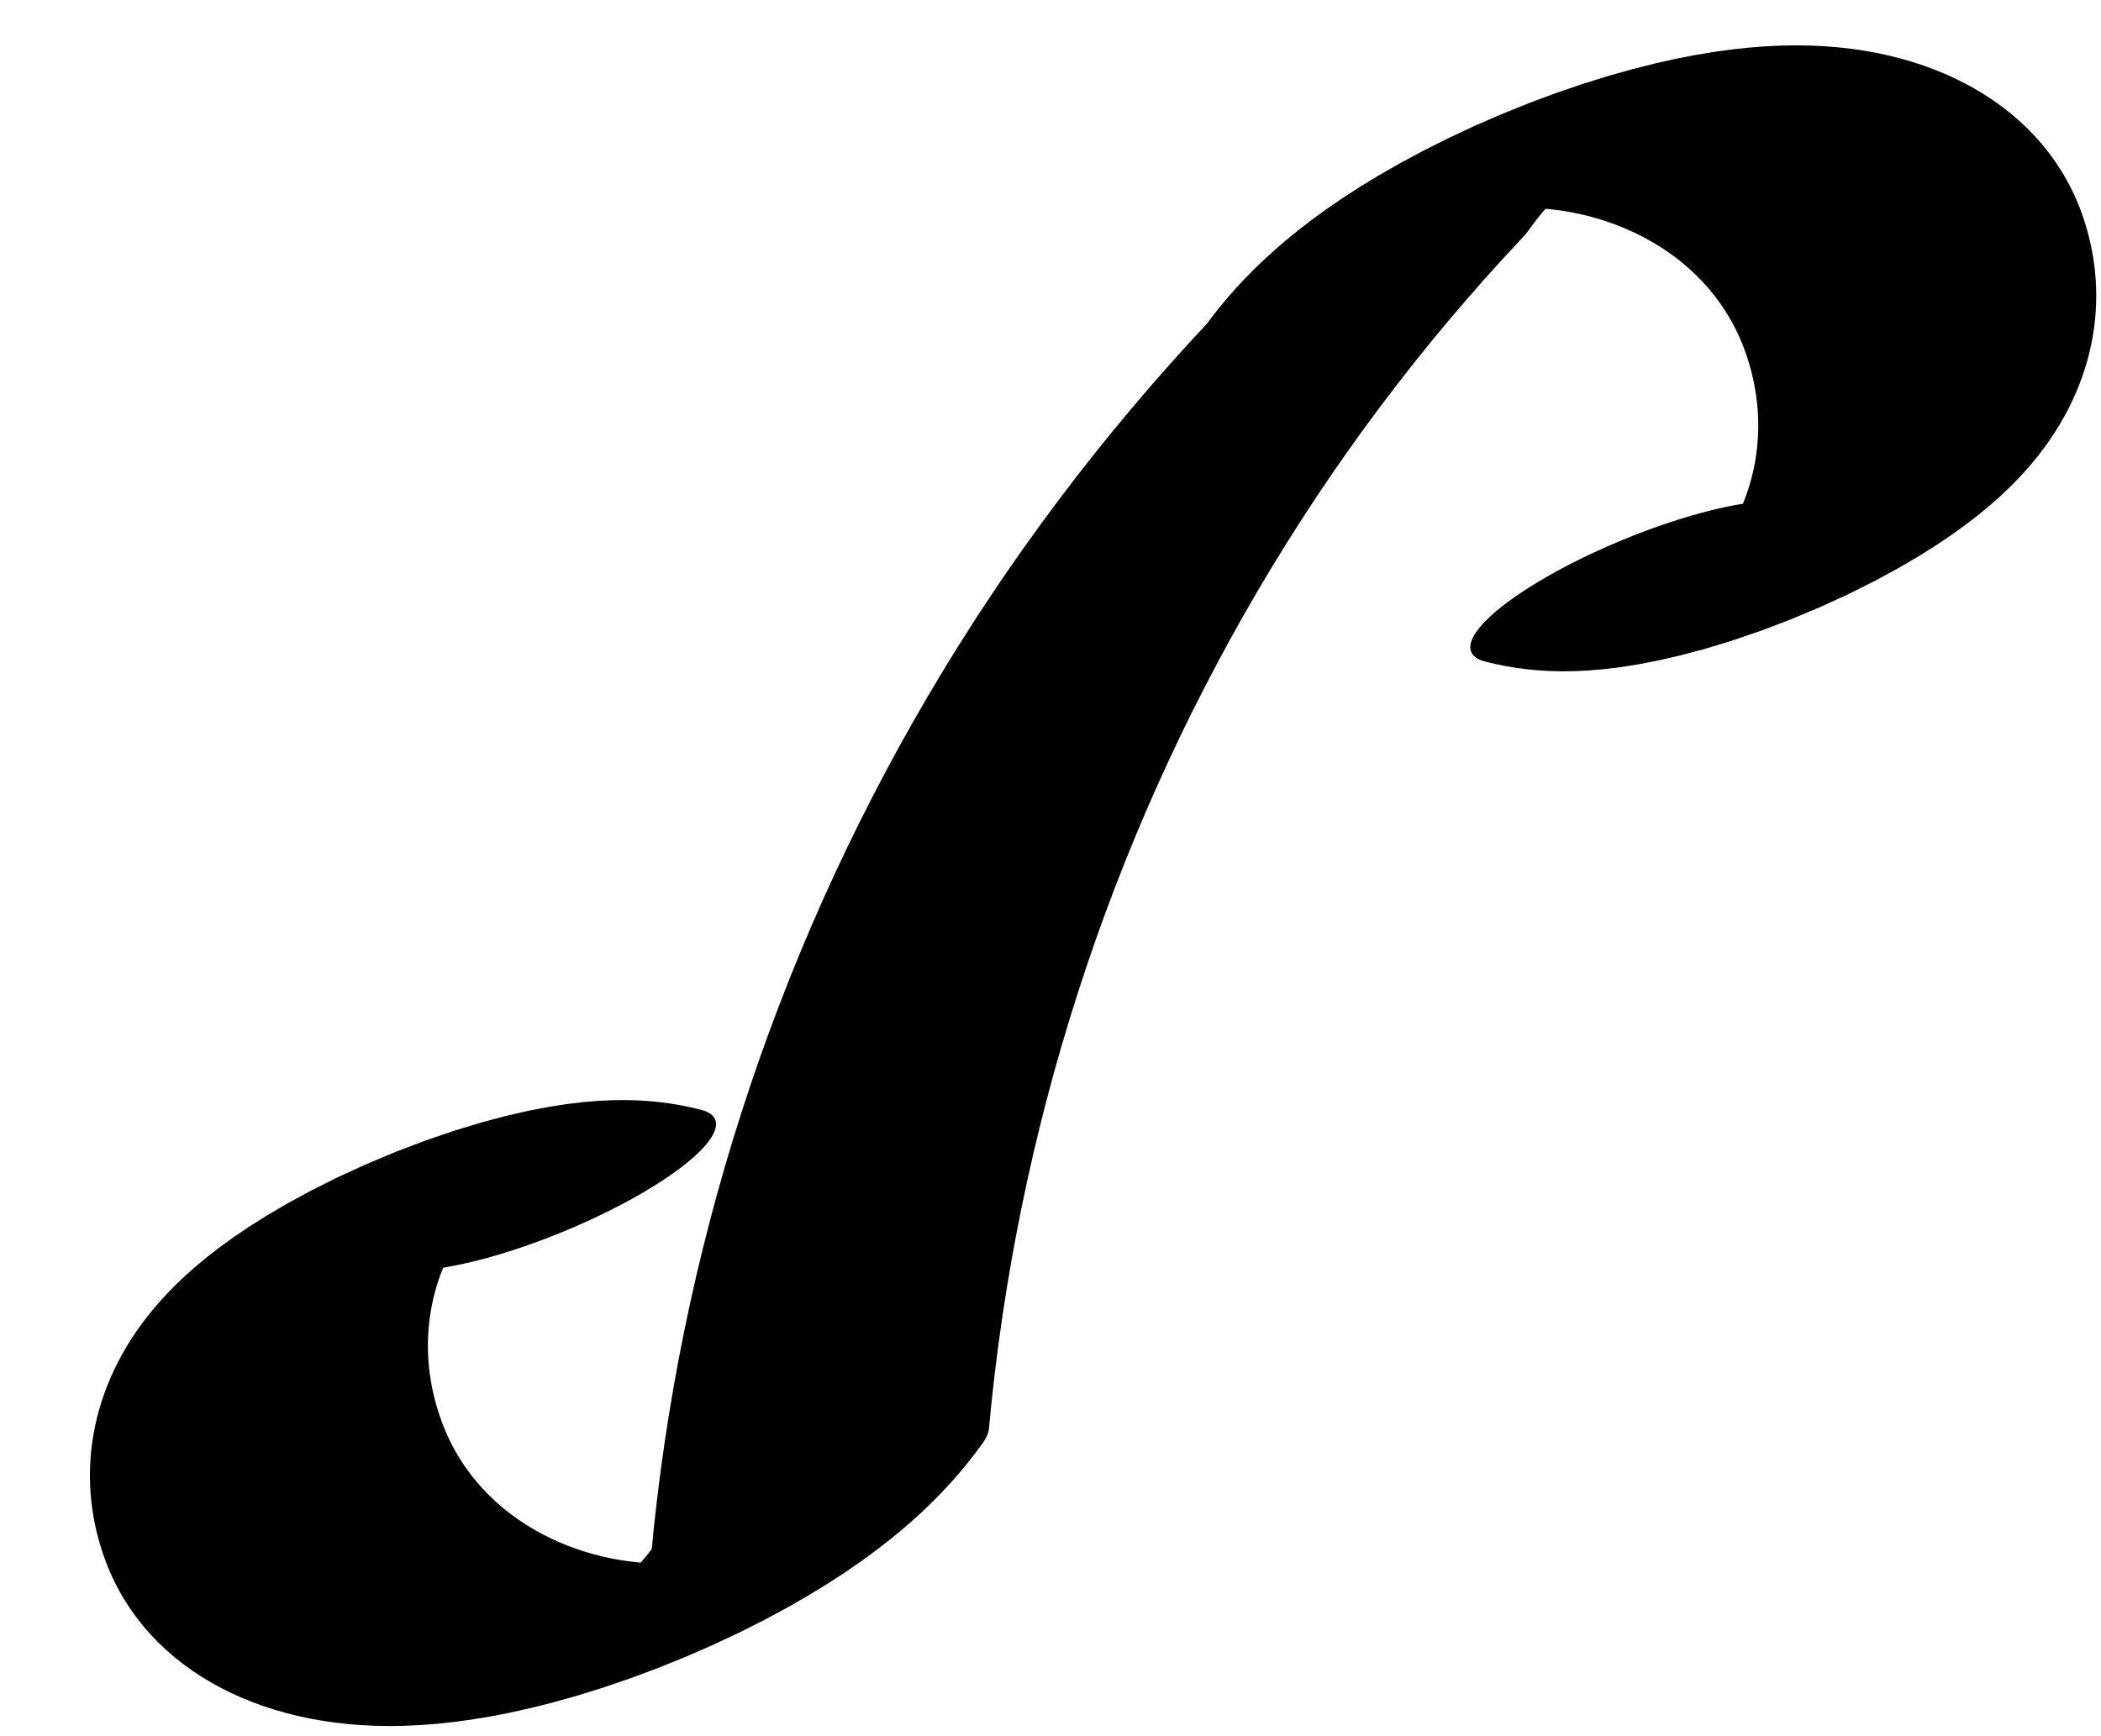
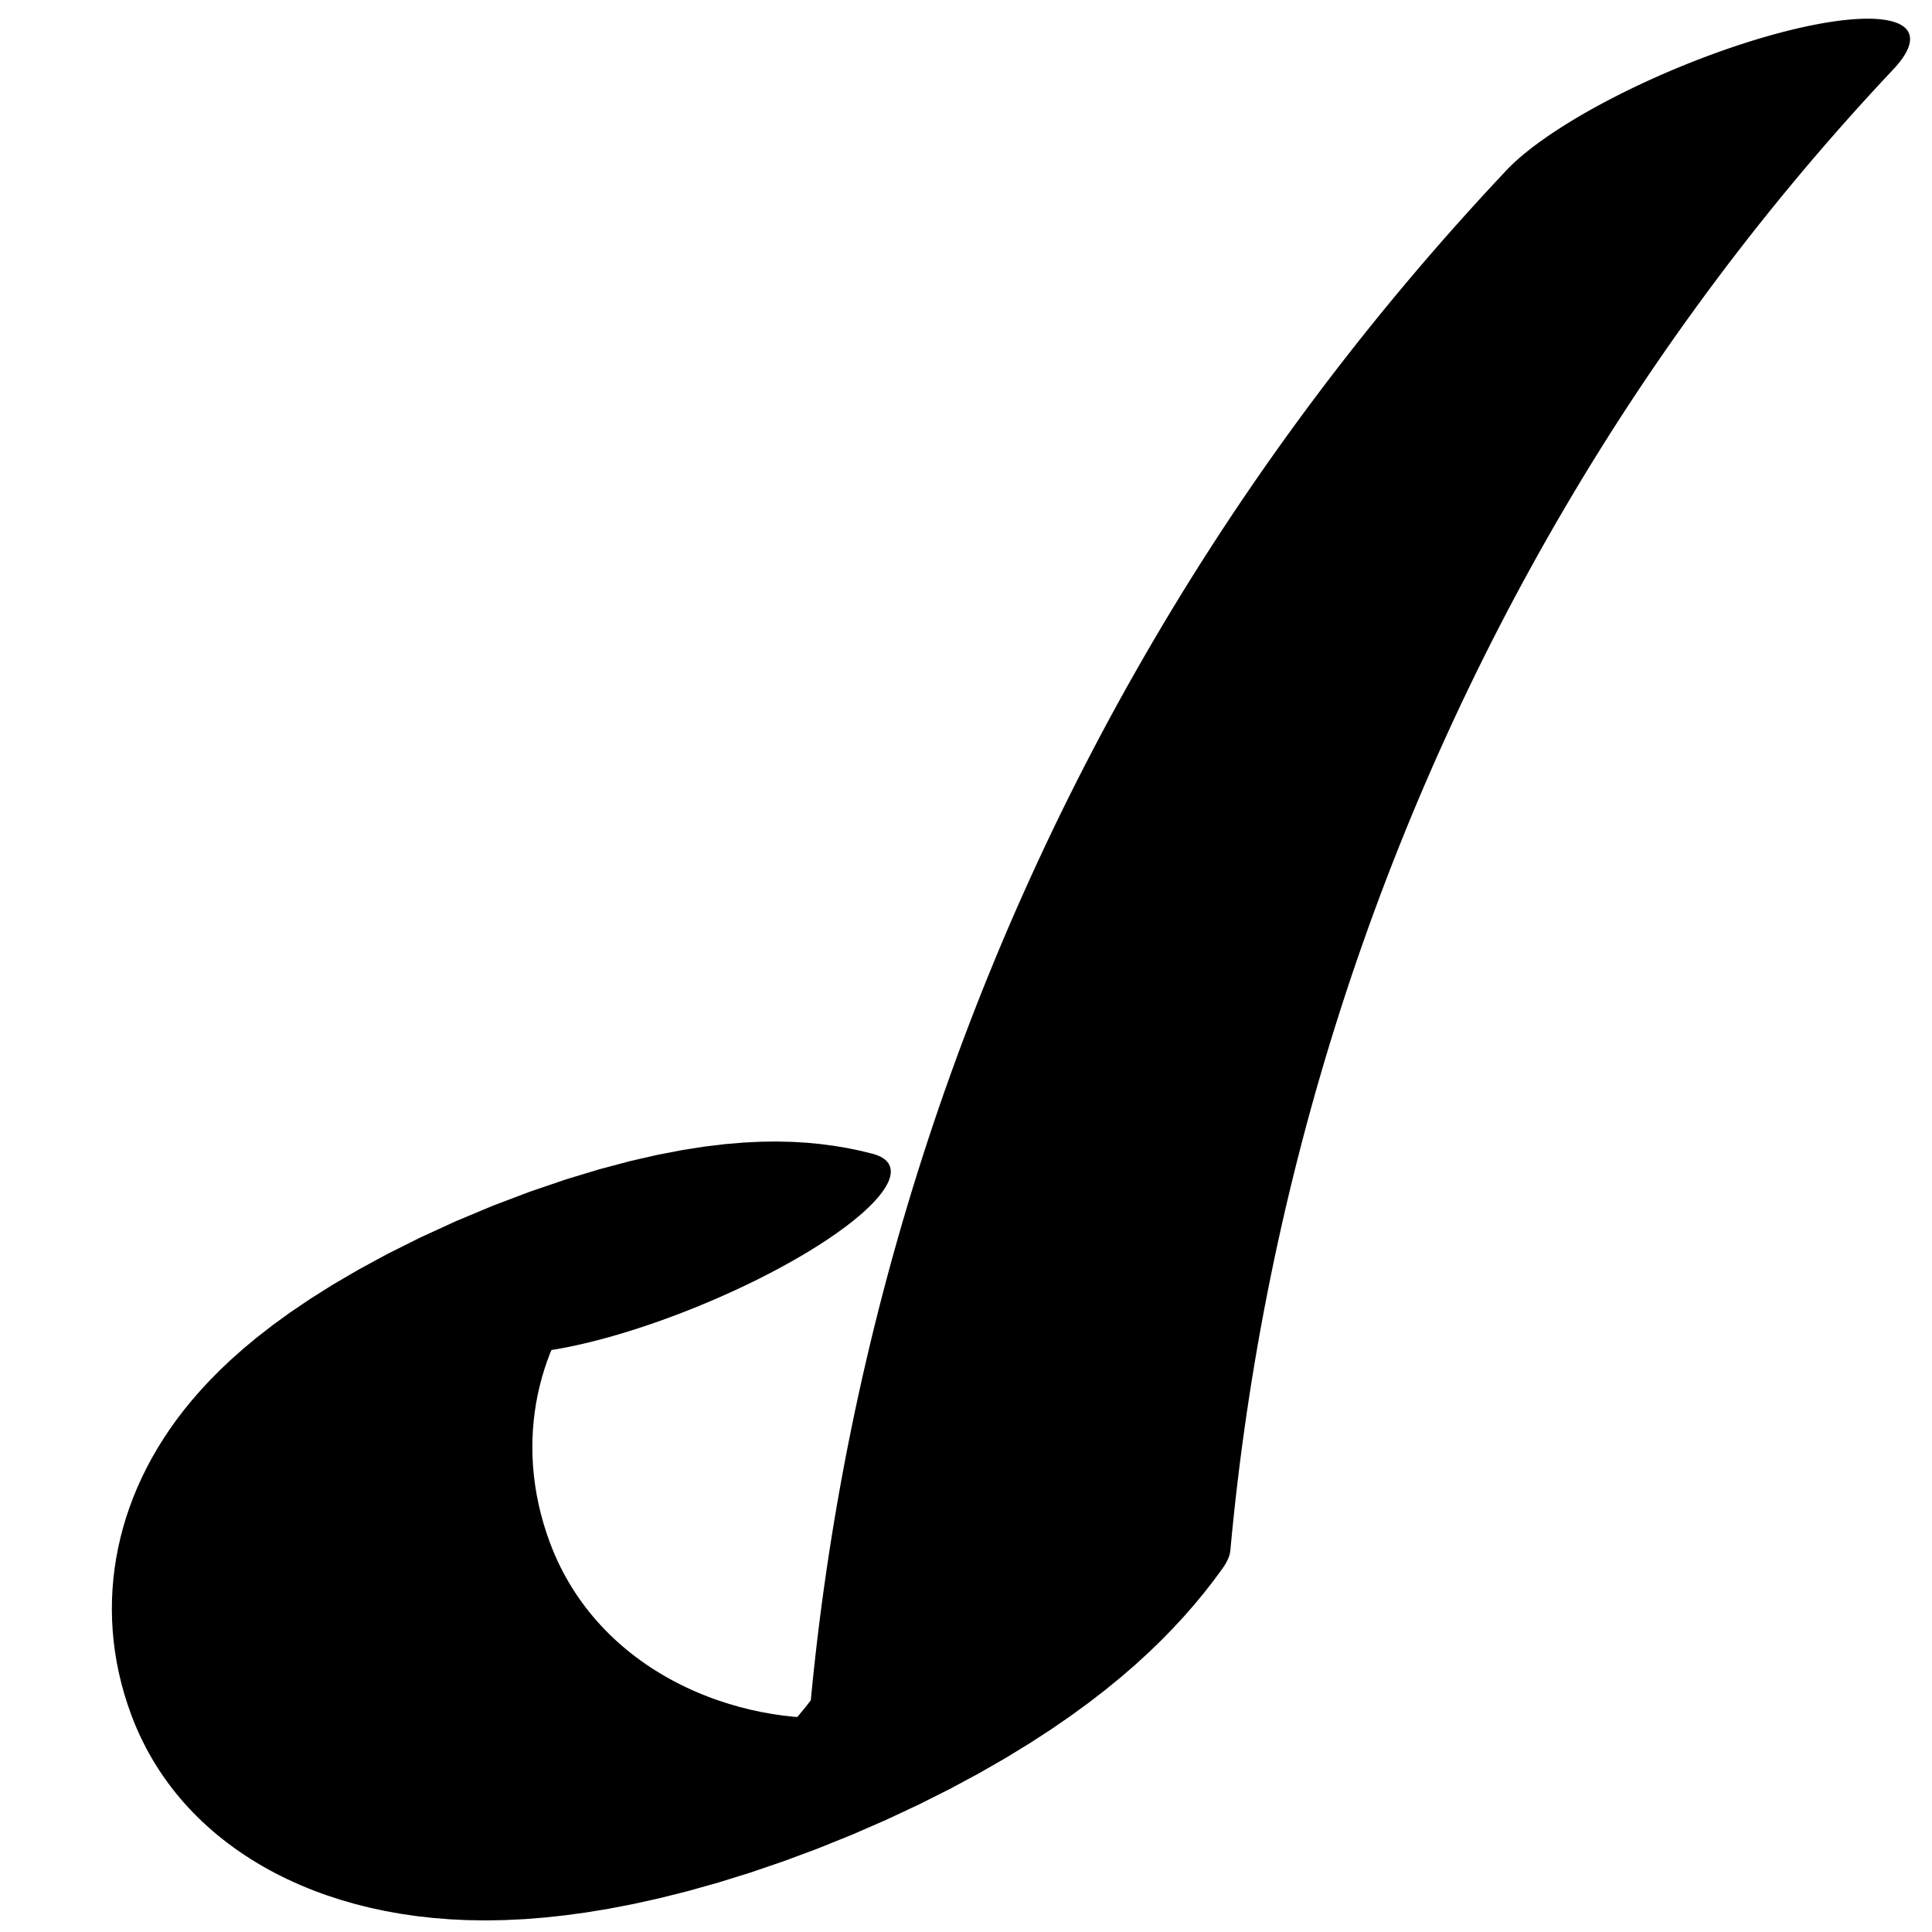
- <svg xmlns="http://www.w3.org/2000/svg" width="23" height="19" viewBox="0 0 23 19">
-   <path fill="none" stroke-width="32.529" stroke-linecap="round" stroke-linejoin="round" stroke="rgb(0%, 0%, 0%)" stroke-opacity="1" stroke-miterlimit="10" d="M 63.867 105.624 C 50.596 145.844 31.493 109.408 30.946 42.777 C 30.614 1.894 38.41 -31.187 48.303 -44.679 C 57.565 -57.264 67.75 -52.596 76.036 -31.934 C 88.559 63.329 106.175 146.424 127.633 211.276 C 138.491 244.11 150.24 271.877 162.671 294.231 C 170.956 314.893 181.142 319.561 190.404 306.977 C 200.297 293.485 208.08 260.285 207.76 219.52 C 207.184 152.938 188.111 116.453 174.84 156.674 " transform="matrix(0.113137, -0.0468644, -0.0117155, -0.0282833, 0, 19)" />
+ <svg xmlns="http://www.w3.org/2000/svg" width="17" height="17" viewBox="0 0 17 17">
+   <path fill="none" stroke-width="32.529" stroke-linecap="round" stroke-linejoin="round" stroke="rgb(0%, 0%, 0%)" stroke-opacity="1" stroke-miterlimit="10" d="M 63.867 105.624 C 50.596 145.844 31.493 109.408 30.946 42.777 C 30.614 1.894 38.41 -31.187 48.303 -44.679 C 57.565 -57.264 67.75 -52.596 76.036 -31.934 C 88.559 63.329 106.175 146.424 127.633 211.276 C 138.491 244.11 150.24 271.877 162.671 294.231 " transform="matrix(0.113137, -0.0468644, -0.0117155, -0.0282833, 0, 17)" />
</svg>
